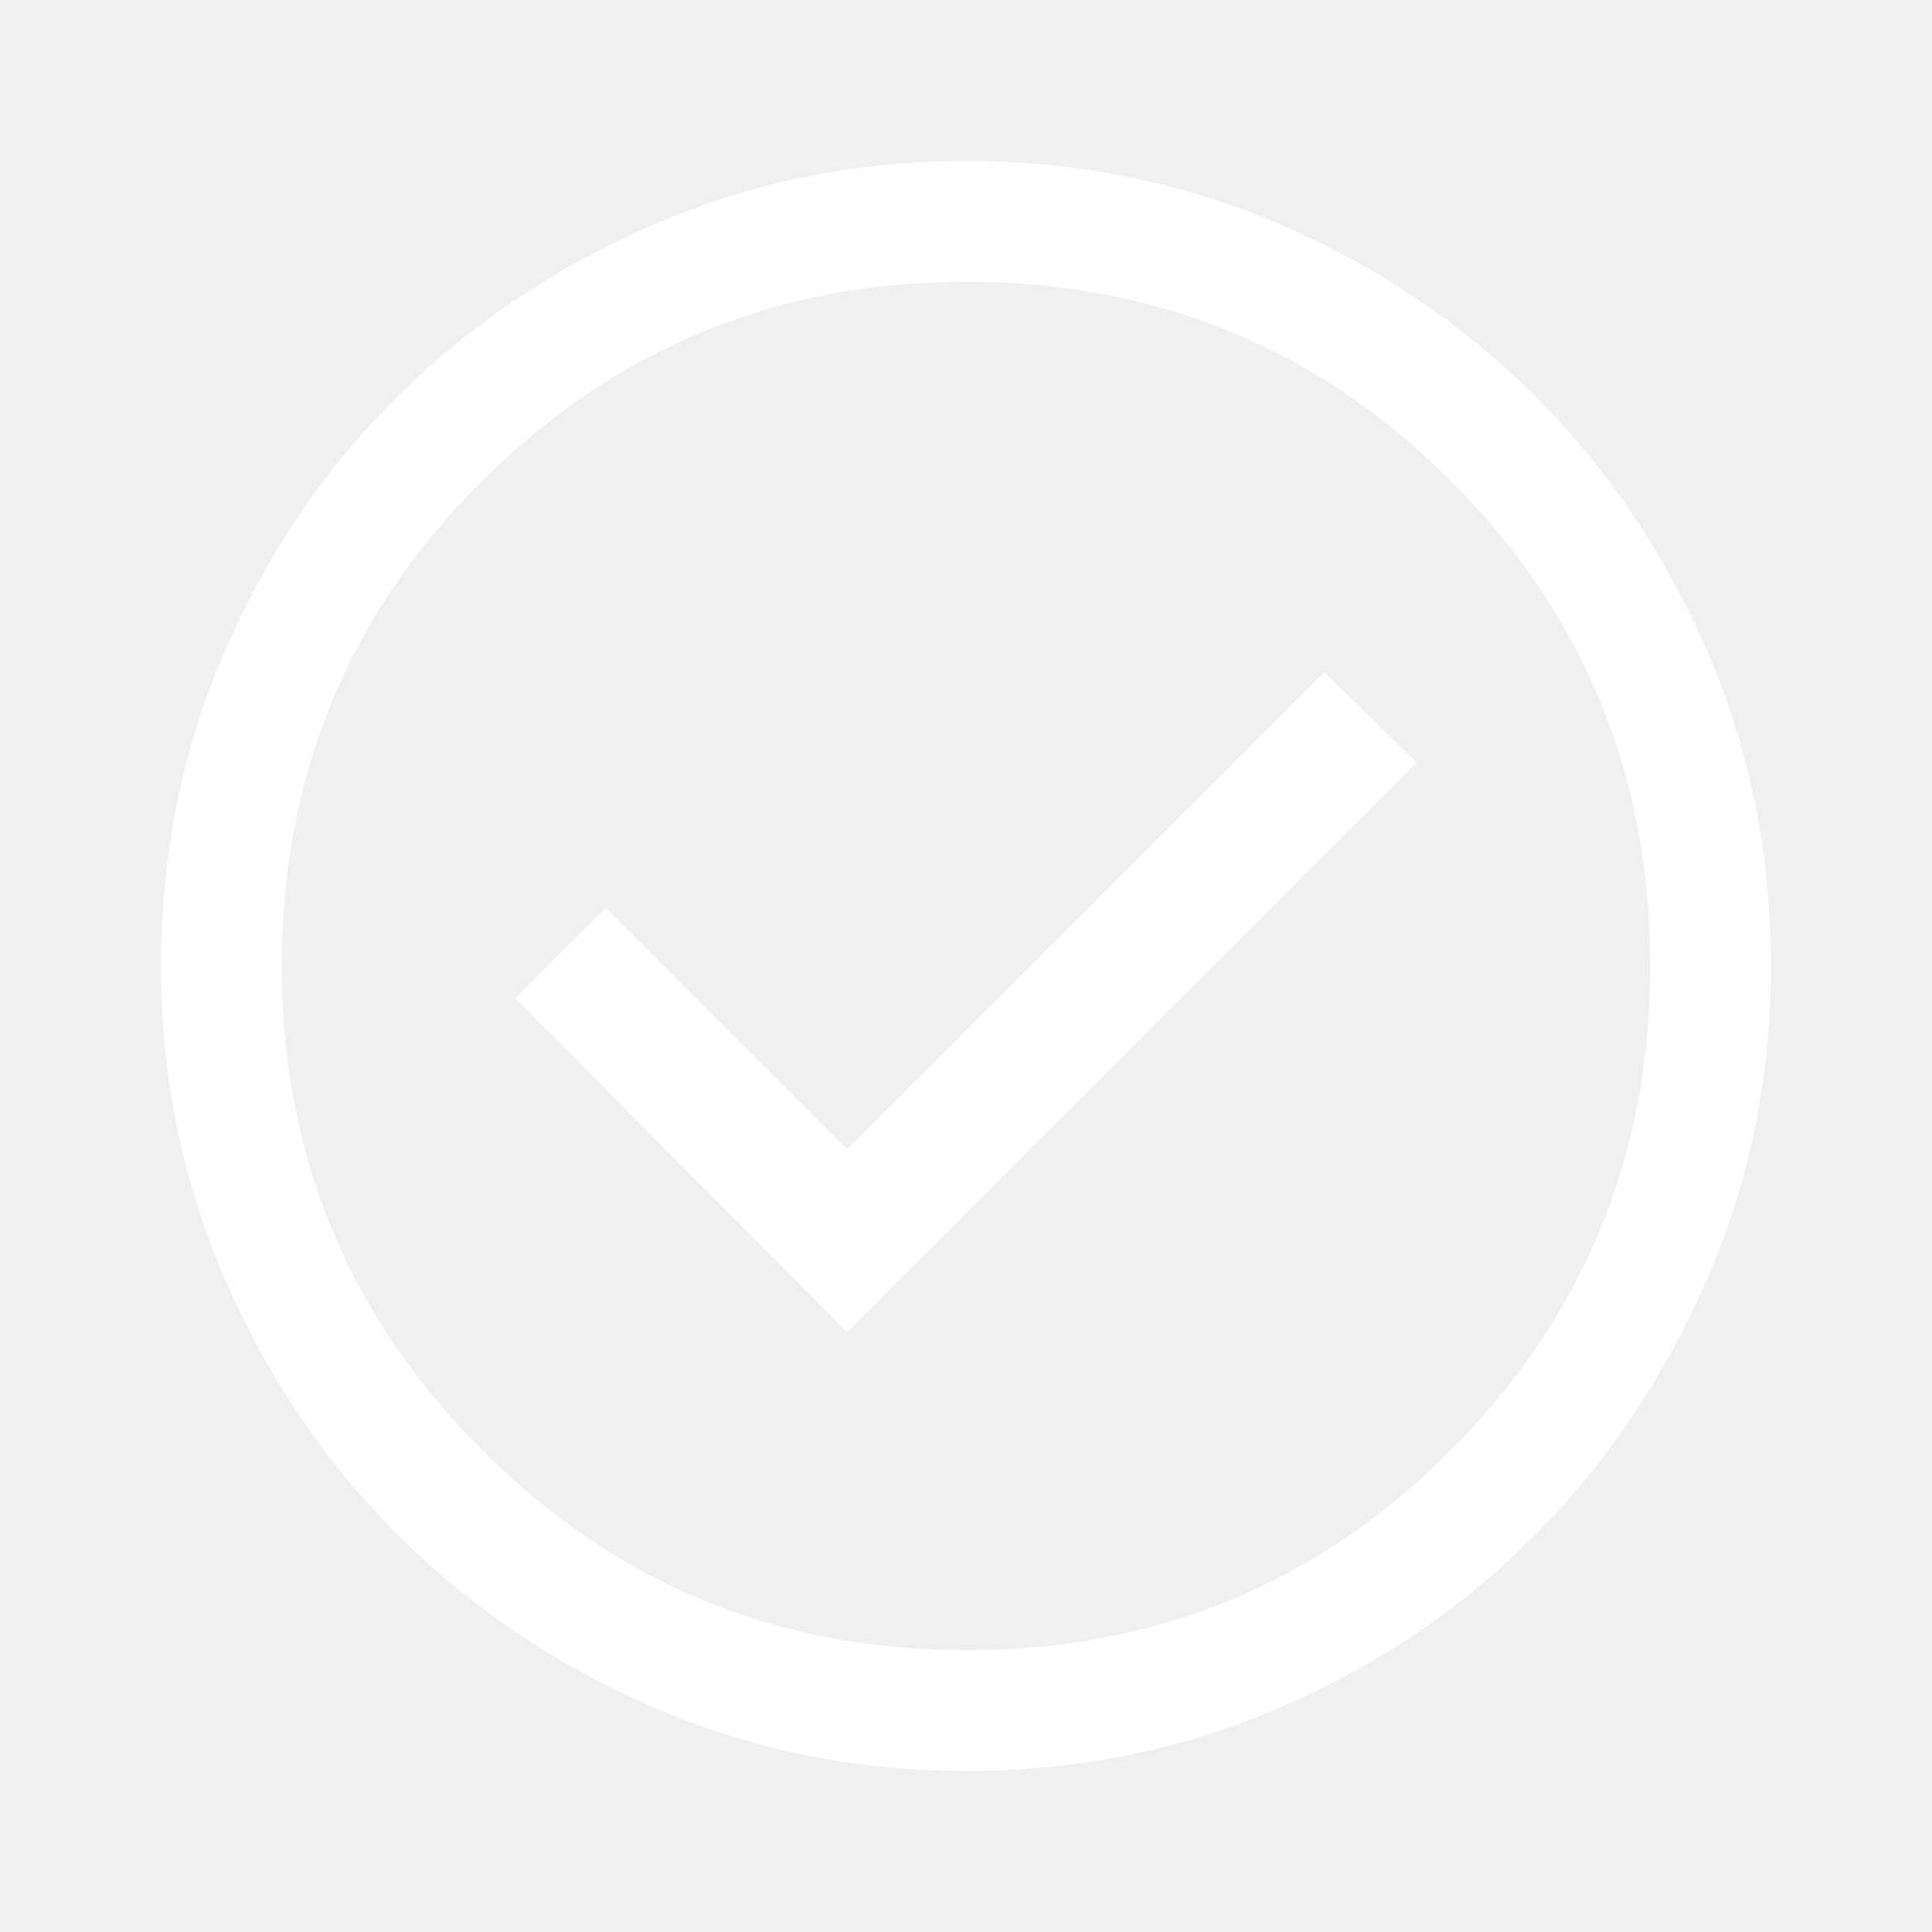
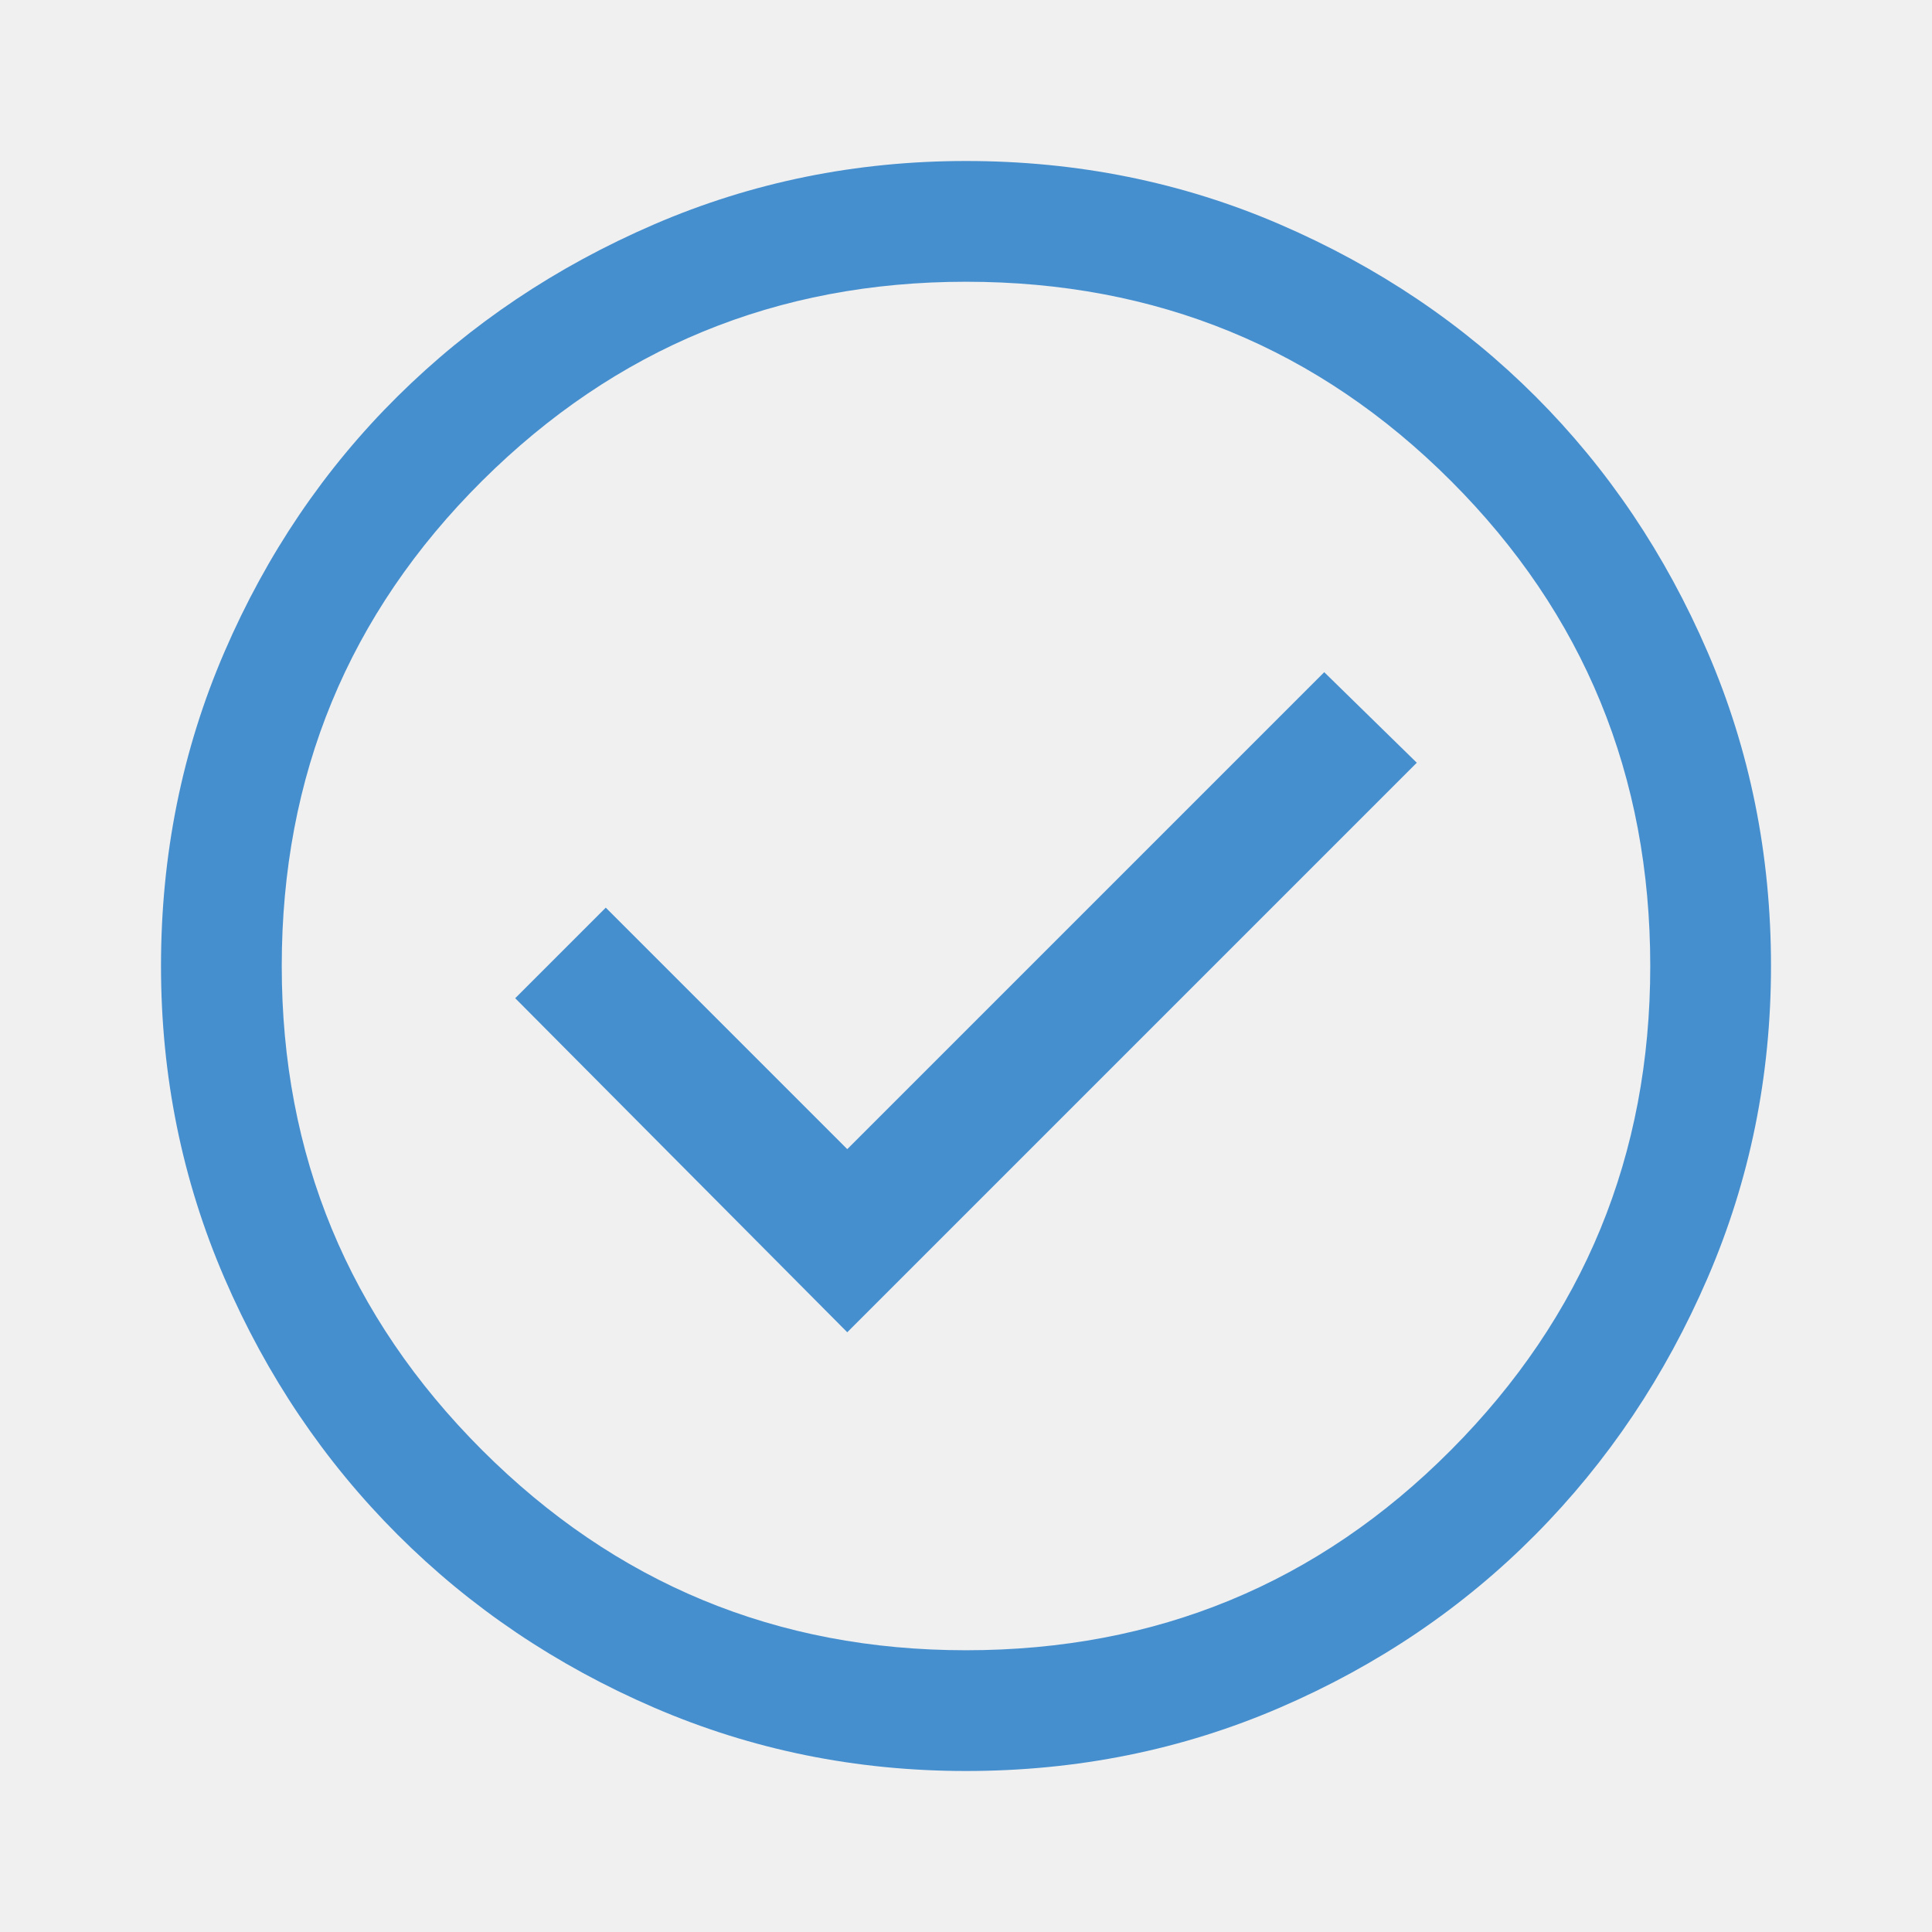
- <svg xmlns="http://www.w3.org/2000/svg" height="48" viewBox="0 96 960 960" width="48" fill="#fff">
+ <svg xmlns="http://www.w3.org/2000/svg" height="48" viewBox="0 96 960 960" width="48" fill="#468fcf">
  <path d="m421 758 283-283-46-45-237 237-120-120-45 45 165 166Zm59 218q-82 0-155-31.5t-127.5-86Q143 804 111.5 731T80 576q0-83 31.5-156t86-127Q252 239 325 207.5T480 176q83 0 156 31.5T763 293q54 54 85.5 127T880 576q0 82-31.5 155T763 858.5q-54 54.5-127 86T480 976Zm0-60q142 0 241-99.5T820 576q0-142-99-241t-241-99q-141 0-240.5 99T140 576q0 141 99.5 240.5T480 916Zm0-340Z" />
</svg>
